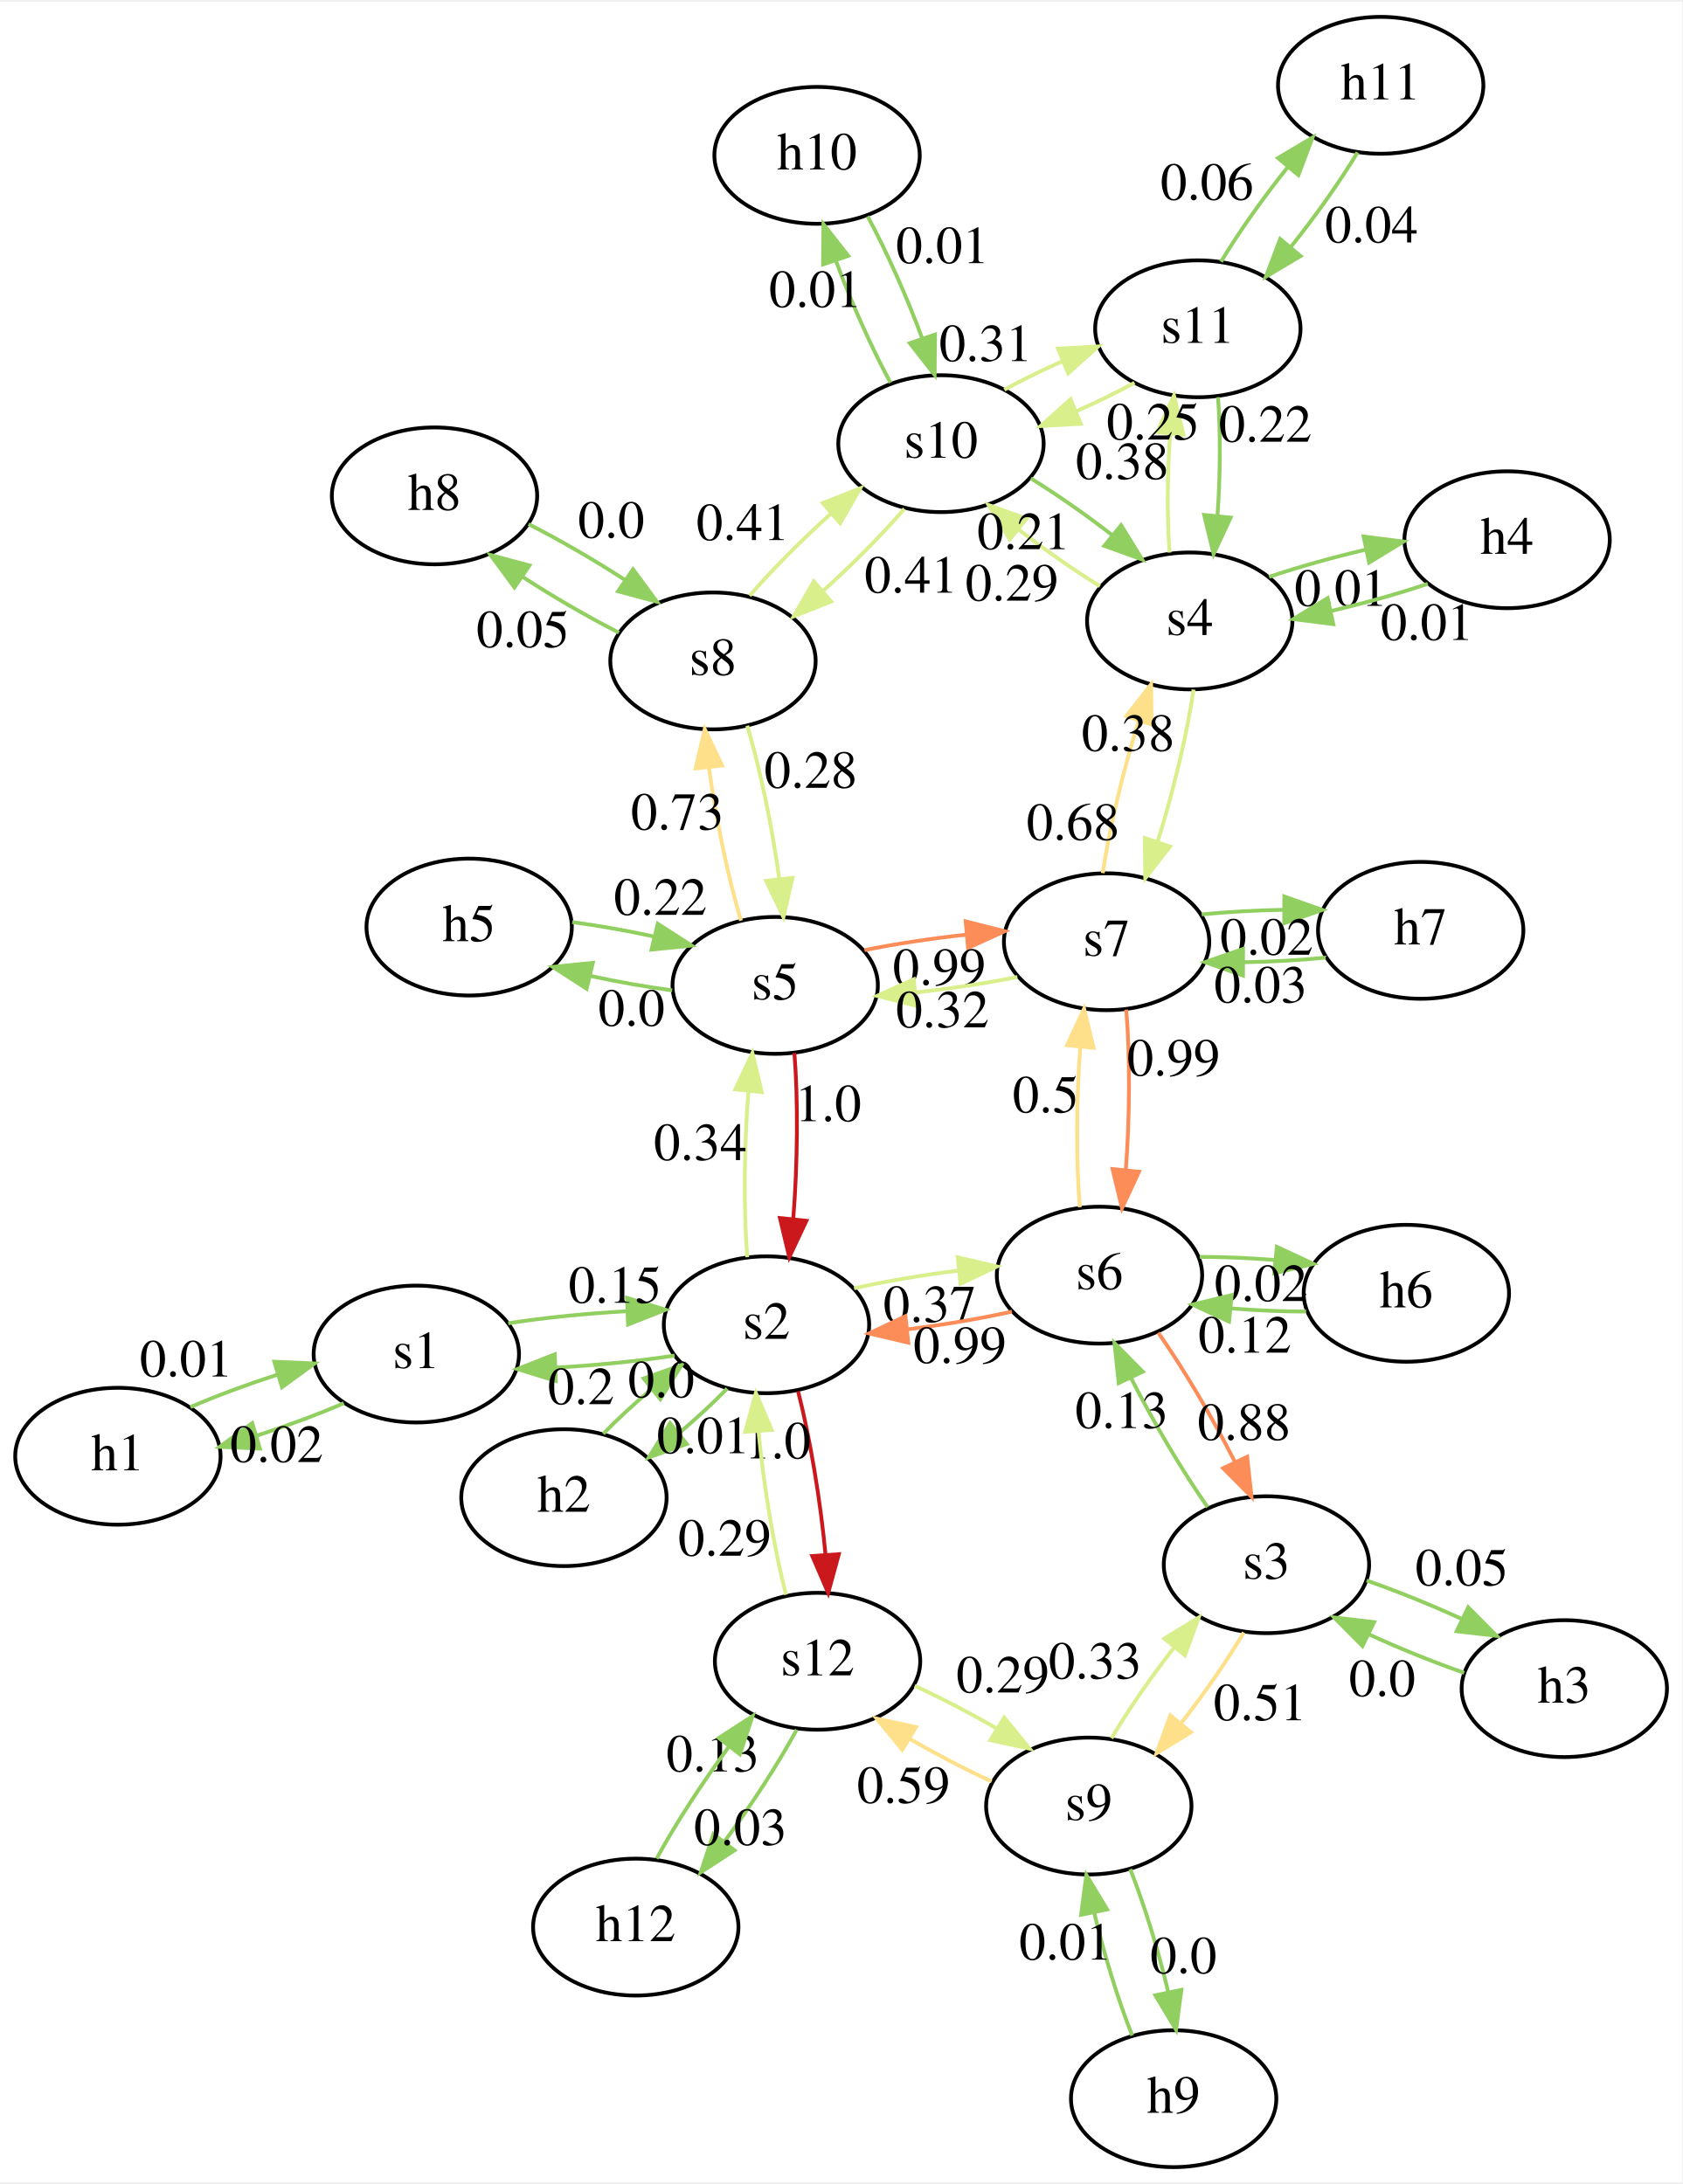
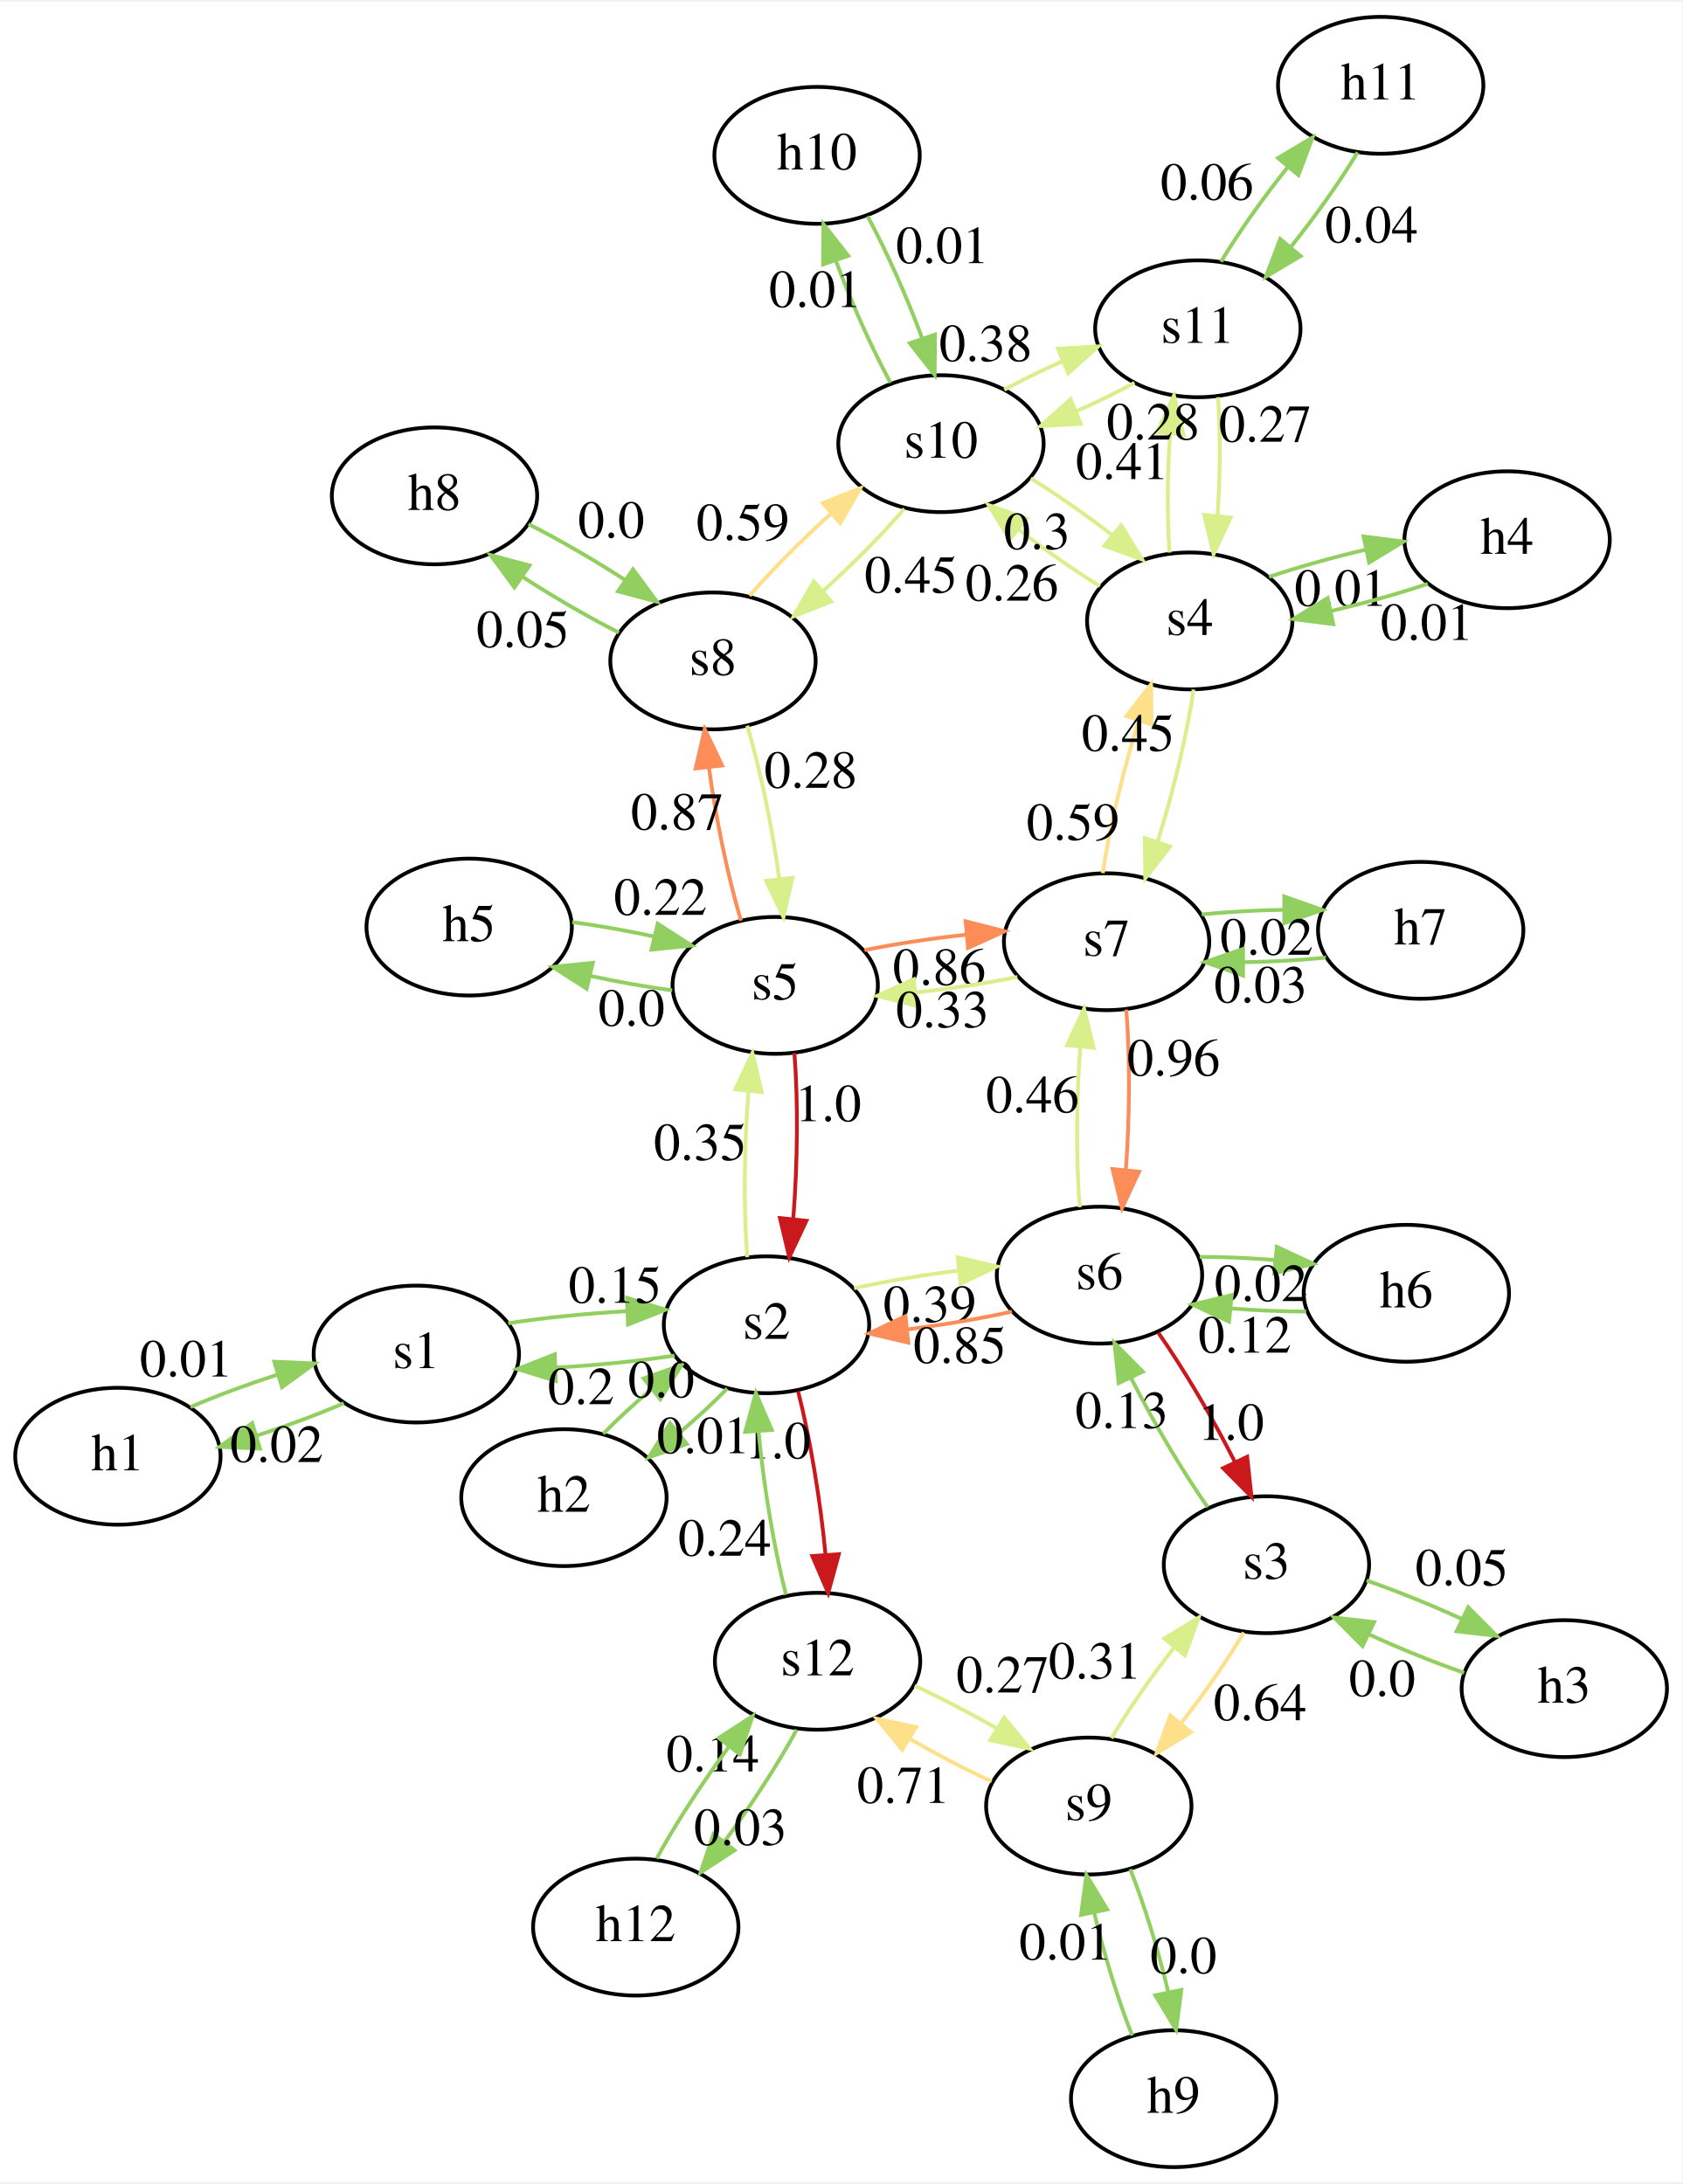
<svg xmlns="http://www.w3.org/2000/svg" width="442pt" height="574pt" viewBox="0.00 0.00 442.32 573.54">
  <g id="graph0" class="graph" transform="scale(1 1) rotate(0) translate(4 569.54)">
    <polygon fill="white" stroke="none" points="-4,4 -4,-569.54 438.32,-569.54 438.32,4 -4,4" />
    <g id="1" class="node">
      <ellipse fill="none" stroke="black" cx="105.47" cy="-213.85" rx="27" ry="18" />
      <text text-anchor="middle" x="105.47" y="-210.15" font-family="Times,serif" font-size="14.00">s1</text>
    </g>
    <g id="2" class="node">
      <ellipse fill="none" stroke="black" cx="197.54" cy="-221.55" rx="27" ry="18" />
      <text text-anchor="middle" x="197.54" y="-217.85" font-family="Times,serif" font-size="14.00">s2</text>
    </g>
    <g id="edge1" class="edge">
      <path fill="none" stroke="#91cf60" d="M129.64,-221.95C139.17,-223.42 150.33,-224.54 160.82,-225.11" />
      <polygon fill="#91cf60" stroke="#91cf60" points="160.873,-228.615 171,-225.5 161.141,-221.62 160.873,-228.615" />
      <text text-anchor="middle" x="157.73" y="-227.33" font-family="Times,serif" font-size="14.00">0.15</text>
    </g>
    <g id="node3" class="node">
      <ellipse fill="none" stroke="black" cx="27" cy="-186.97" rx="27" ry="18" />
      <text text-anchor="middle" x="27" y="-183.27" font-family="Times,serif" font-size="14.00">h1</text>
    </g>
    <g id="edge2" class="edge">
      <path fill="none" stroke="#91cf60" d="M86.406,-200.92C79.508,-197.94 71.473,-194.96 63.581,-192.41" />
      <polygon fill="#91cf60" stroke="#91cf60" points="64.343,-188.984 53.758,-189.45 62.323,-195.686 64.343,-188.984" />
      <text text-anchor="middle" x="68.744" y="-185.46" font-family="Times,serif" font-size="14.00">0.02</text>
    </g>
    <g id="edge3" class="edge">
      <path fill="none" stroke="#91cf60" d="M173.38,-213.45C163.84,-211.98 152.68,-210.87 142.19,-210.29" />
      <polygon fill="#91cf60" stroke="#91cf60" points="142.147,-206.786 132.02,-209.9 141.879,-213.781 142.147,-206.786" />
      <text text-anchor="middle" x="148.78" y="-200.67" font-family="Times,serif" font-size="14.00">0.2</text>
    </g>
    <g id="5" class="node">
      <ellipse fill="none" stroke="black" cx="199.83" cy="-310.81" rx="27" ry="18" />
      <text text-anchor="middle" x="199.83" y="-307.11" font-family="Times,serif" font-size="14.00">s5</text>
    </g>
    <g id="edge4" class="edge">
      <path fill="none" stroke="#d9ef8b" d="M192.49,-239.33C191.5,-251.75 191.65,-268.59 192.79,-282.8" />
      <polygon fill="#d9ef8b" stroke="#d9ef8b" points="189.339,-283.459 193.84,-293.05 196.303,-282.745 189.339,-283.459" />
-       <text text-anchor="middle" x="180.14" y="-264.87" font-family="Times,serif" font-size="14.00">0.34</text>
+       <text text-anchor="middle" x="180.14" y="-264.87" font-family="Times,serif" font-size="14.00">0.35</text>
    </g>
    <g id="6" class="node">
      <ellipse fill="none" stroke="black" cx="285.1" cy="-234.6" rx="27" ry="18" />
      <text text-anchor="middle" x="285.1" y="-230.9" font-family="Times,serif" font-size="14.00">s6</text>
    </g>
    <g id="edge5" class="edge">
      <path fill="none" stroke="#d9ef8b" d="M220.57,-231.14C228.94,-233 238.63,-234.64 247.92,-235.79" />
      <polygon fill="#d9ef8b" stroke="#d9ef8b" points="247.815,-239.299 258.13,-236.88 248.558,-232.338 247.815,-239.299" />
-       <text text-anchor="middle" x="240.49" y="-222.27" font-family="Times,serif" font-size="14.00">0.37</text>
+       <text text-anchor="middle" x="240.49" y="-222.27" font-family="Times,serif" font-size="14.00">0.39</text>
    </g>
    <g id="12" class="node">
      <ellipse fill="none" stroke="black" cx="210.97" cy="-133.05" rx="27" ry="18" />
      <text text-anchor="middle" x="210.97" y="-129.35" font-family="Times,serif" font-size="14.00">s12</text>
    </g>
    <g id="edge6" class="edge">
      <path fill="none" stroke="#cb181d" d="M205.85,-204.05C208.99,-191.82 211.74,-175.22 213.06,-161.14" />
      <polygon fill="#cb181d" stroke="#cb181d" points="216.564,-161.21 213.77,-150.99 209.581,-160.721 216.564,-161.21" />
      <text text-anchor="middle" x="200.46" y="-186.4" font-family="Times,serif" font-size="14.00">1.0</text>
    </g>
    <g id="node7" class="node">
      <ellipse fill="none" stroke="black" cx="144.28" cy="-176.08" rx="27" ry="18" />
      <text text-anchor="middle" x="144.28" y="-172.38" font-family="Times,serif" font-size="14.00">h2</text>
    </g>
    <g id="edge7" class="edge">
      <path fill="none" stroke="#91cf60" d="M187.2,-204.76C183.51,-200.97 179.18,-196.97 174.7,-193.18" />
      <polygon fill="#91cf60" stroke="#91cf60" points="176.579,-190.2 166.59,-186.67 172.197,-195.659 176.579,-190.2" />
      <text text-anchor="middle" x="180.95" y="-187.77" font-family="Times,serif" font-size="14.00">0.01</text>
    </g>
    <g id="edge8" class="edge">
      <path fill="none" stroke="#91cf60" d="M46.066,-199.9C52.965,-202.88 60.999,-205.86 68.891,-208.41" />
      <polygon fill="#91cf60" stroke="#91cf60" points="68.129,-211.836 78.714,-211.37 70.149,-205.134 68.129,-211.836" />
      <text text-anchor="middle" x="44.979" y="-207.95" font-family="Times,serif" font-size="14.00">0.01</text>
    </g>
    <g id="edge9" class="edge">
      <path fill="none" stroke="#cb181d" d="M204.88,-293.03C205.88,-280.61 205.72,-263.77 204.59,-249.56" />
      <polygon fill="#cb181d" stroke="#cb181d" points="208.04,-248.897 203.53,-239.31 201.077,-249.617 208.04,-248.897" />
      <text text-anchor="middle" x="213.74" y="-275.09" font-family="Times,serif" font-size="14.00">1.0</text>
    </g>
    <g id="7" class="node">
      <ellipse fill="none" stroke="black" cx="286.97" cy="-322.29" rx="27" ry="18" />
      <text text-anchor="middle" x="286.97" y="-318.59" font-family="Times,serif" font-size="14.00">s7</text>
    </g>
    <g id="edge10" class="edge">
      <path fill="none" stroke="#fc8d59" d="M223.31,-320.08C231.57,-321.75 241.07,-323.18 250.17,-324.16" />
      <polygon fill="#fc8d59" stroke="#fc8d59" points="249.92,-327.651 260.19,-325.05 250.539,-320.679 249.92,-327.651" />
-       <text text-anchor="middle" x="242.99" y="-310.92" font-family="Times,serif" font-size="14.00">0.99</text>
+       <text text-anchor="middle" x="242.99" y="-310.92" font-family="Times,serif" font-size="14.00">0.86</text>
    </g>
    <g id="8" class="node">
      <ellipse fill="none" stroke="black" cx="183.47" cy="-396.15" rx="27" ry="18" />
      <text text-anchor="middle" x="183.47" y="-392.45" font-family="Times,serif" font-size="14.00">s8</text>
    </g>
    <g id="edge11" class="edge">
-       <path fill="none" stroke="#fee08b" d="M190.83,-327.84C187.4,-339.36 184.2,-354.81 182.41,-368.11" />
-       <polygon fill="#fee08b" stroke="#fee08b" points="178.915,-367.877 181.3,-378.2 185.873,-368.643 178.915,-367.877" />
-       <text text-anchor="middle" x="174.12" y="-351.78" font-family="Times,serif" font-size="14.00">0.73</text>
+       <path fill="none" stroke="#fc8d59" d="M190.83,-327.84C187.4,-339.36 184.2,-354.81 182.41,-368.11" />
+       <polygon fill="#fc8d59" stroke="#fc8d59" points="178.915,-367.877 181.3,-378.2 185.873,-368.643 178.915,-367.877" />
+       <text text-anchor="middle" x="174.12" y="-351.78" font-family="Times,serif" font-size="14.00">0.87</text>
    </g>
    <g id="node10" class="node">
      <ellipse fill="none" stroke="black" cx="119.36" cy="-326.15" rx="27" ry="18" />
      <text text-anchor="middle" x="119.36" y="-322.45" font-family="Times,serif" font-size="14.00">h5</text>
    </g>
    <g id="edge12" class="edge">
      <path fill="none" stroke="#91cf60" d="M172.74,-309.5C165.87,-310.42 158.44,-311.73 151.35,-313.27" />
      <polygon fill="#91cf60" stroke="#91cf60" points="150.248,-309.935 141.34,-315.67 151.88,-316.742 150.248,-309.935" />
      <text text-anchor="middle" x="162.05" y="-300.19" font-family="Times,serif" font-size="14.00">0.0</text>
    </g>
    <g id="edge13" class="edge">
      <path fill="none" stroke="#fc8d59" d="M262.07,-225.01C253.7,-223.15 244.01,-221.52 234.73,-220.36" />
      <polygon fill="#fc8d59" stroke="#fc8d59" points="234.825,-216.85 224.51,-219.27 234.082,-223.811 234.825,-216.85" />
-       <text text-anchor="middle" x="248.4" y="-211.49" font-family="Times,serif" font-size="14.00">0.99</text>
+       <text text-anchor="middle" x="248.4" y="-211.49" font-family="Times,serif" font-size="14.00">0.85</text>
    </g>
    <g id="edge14" class="edge">
-       <path fill="none" stroke="#fee08b" d="M279.93,-252.47C278.91,-264.62 279,-280.93 280.06,-294.74" />
-       <polygon fill="#fee08b" stroke="#fee08b" points="276.577,-295.086 281.05,-304.69 283.543,-294.393 276.577,-295.086" />
-       <text text-anchor="middle" x="270.99" y="-277.4" font-family="Times,serif" font-size="14.00">0.5</text>
+       <path fill="none" stroke="#d9ef8b" d="M279.93,-252.47C278.91,-264.62 279,-280.93 280.06,-294.74" />
+       <polygon fill="#d9ef8b" stroke="#d9ef8b" points="276.577,-295.086 281.05,-304.69 283.543,-294.393 276.577,-295.086" />
+       <text text-anchor="middle" x="267.49" y="-277.4" font-family="Times,serif" font-size="14.00">0.46</text>
    </g>
    <g id="3" class="node">
      <ellipse fill="none" stroke="black" cx="329" cy="-158.44" rx="27" ry="18" />
      <text text-anchor="middle" x="329" y="-154.74" font-family="Times,serif" font-size="14.00">s3</text>
    </g>
    <g id="edge15" class="edge">
-       <path fill="none" stroke="#fc8d59" d="M300.56,-219.47C307.36,-209.74 314.95,-196.88 320.72,-185.45" />
-       <polygon fill="#fc8d59" stroke="#fc8d59" points="323.937,-186.834 325.07,-176.3 317.615,-183.829 323.937,-186.834" />
-       <text text-anchor="middle" x="323.14" y="-191.26" font-family="Times,serif" font-size="14.00">0.88</text>
+       <path fill="none" stroke="#cb181d" d="M300.56,-219.47C307.36,-209.74 314.95,-196.88 320.72,-185.45" />
+       <polygon fill="#cb181d" stroke="#cb181d" points="323.937,-186.834 325.07,-176.3 317.615,-183.829 323.937,-186.834" />
+       <text text-anchor="middle" x="319.64" y="-191.26" font-family="Times,serif" font-size="14.00">1.0</text>
    </g>
    <g id="node12" class="node">
      <ellipse fill="none" stroke="black" cx="365.79" cy="-229.83" rx="27" ry="18" />
      <text text-anchor="middle" x="365.79" y="-226.13" font-family="Times,serif" font-size="14.00">h6</text>
    </g>
    <g id="edge16" class="edge">
      <path fill="none" stroke="#91cf60" d="M311.45,-239.41C317.76,-239.4 324.59,-239.11 331.21,-238.58" />
      <polygon fill="#91cf60" stroke="#91cf60" points="331.737,-242.045 341.34,-237.57 331.042,-235.079 331.737,-242.045" />
      <text text-anchor="middle" x="327.58" y="-227.79" font-family="Times,serif" font-size="14.00">0.02</text>
    </g>
    <g id="edge17" class="edge">
-       <path fill="none" stroke="#d9ef8b" d="M202.66,-150.55C199.52,-162.79 196.77,-179.39 195.45,-193.47" />
-       <polygon fill="#d9ef8b" stroke="#d9ef8b" points="191.946,-193.4 194.74,-203.62 198.929,-193.889 191.946,-193.4" />
-       <text text-anchor="middle" x="186.55" y="-160.81" font-family="Times,serif" font-size="14.00">0.29</text>
+       <path fill="none" stroke="#91cf60" d="M202.66,-150.55C199.52,-162.79 196.77,-179.39 195.45,-193.47" />
+       <polygon fill="#91cf60" stroke="#91cf60" points="191.946,-193.4 194.74,-203.62 198.929,-193.889 191.946,-193.4" />
+       <text text-anchor="middle" x="186.55" y="-160.81" font-family="Times,serif" font-size="14.00">0.24</text>
    </g>
    <g id="9" class="node">
      <ellipse fill="none" stroke="black" cx="282.29" cy="-94.971" rx="27" ry="18" />
      <text text-anchor="middle" x="282.29" y="-91.271" font-family="Times,serif" font-size="14.00">s9</text>
    </g>
    <g id="edge18" class="edge">
      <path fill="none" stroke="#d9ef8b" d="M236.51,-126.59C243.46,-123.39 250.96,-119.49 257.85,-115.5" />
      <polygon fill="#d9ef8b" stroke="#d9ef8b" points="260.037,-118.265 266.74,-110.06 256.383,-112.294 260.037,-118.265" />
-       <text text-anchor="middle" x="259.68" y="-124.84" font-family="Times,serif" font-size="14.00">0.29</text>
+       <text text-anchor="middle" x="259.68" y="-124.84" font-family="Times,serif" font-size="14.00">0.27</text>
    </g>
    <g id="node14" class="node">
      <ellipse fill="none" stroke="black" cx="163.17" cy="-63.131" rx="27" ry="18" />
      <text text-anchor="middle" x="163.17" y="-59.431" font-family="Times,serif" font-size="14.00">h12</text>
    </g>
    <g id="edge19" class="edge">
      <path fill="none" stroke="#91cf60" d="M205.48,-115.04C200.59,-106.01 193.45,-95.038 186.38,-85.486" />
      <polygon fill="#91cf60" stroke="#91cf60" points="189.131,-83.322 180.25,-77.544 183.589,-87.599 189.131,-83.322" />
-       <text text-anchor="middle" x="183.43" y="-104.07" font-family="Times,serif" font-size="14.00">0.13</text>
+       <text text-anchor="middle" x="183.43" y="-104.07" font-family="Times,serif" font-size="14.00">0.14</text>
    </g>
    <g id="edge20" class="edge">
      <path fill="none" stroke="#91cf60" d="M154.62,-192.88C158.31,-196.66 162.65,-200.67 167.13,-204.46" />
      <polygon fill="#91cf60" stroke="#91cf60" points="165.243,-207.434 175.23,-210.97 169.628,-201.977 165.243,-207.434" />
      <text text-anchor="middle" x="169.87" y="-202.47" font-family="Times,serif" font-size="14.00">0.0</text>
    </g>
    <g id="edge21" class="edge">
      <path fill="none" stroke="#d9ef8b" d="M263.5,-313.02C255.23,-311.35 245.73,-309.92 236.63,-308.94" />
      <polygon fill="#d9ef8b" stroke="#d9ef8b" points="236.891,-305.449 226.62,-308.05 236.271,-312.422 236.891,-305.449" />
-       <text text-anchor="middle" x="243.82" y="-299.78" font-family="Times,serif" font-size="14.00">0.32</text>
+       <text text-anchor="middle" x="243.82" y="-299.78" font-family="Times,serif" font-size="14.00">0.33</text>
    </g>
    <g id="edge22" class="edge">
      <path fill="none" stroke="#fc8d59" d="M292.14,-304.43C293.16,-292.28 293.07,-275.96 292.02,-262.16" />
      <polygon fill="#fc8d59" stroke="#fc8d59" points="295.502,-261.8 291.02,-252.2 288.537,-262.5 295.502,-261.8" />
-       <text text-anchor="middle" x="304.58" y="-287.09" font-family="Times,serif" font-size="14.00">0.99</text>
+       <text text-anchor="middle" x="304.58" y="-287.09" font-family="Times,serif" font-size="14.00">0.96</text>
    </g>
    <g id="4" class="node">
      <ellipse fill="none" stroke="black" cx="308.83" cy="-406.67" rx="27" ry="18" />
      <text text-anchor="middle" x="308.83" y="-402.97" font-family="Times,serif" font-size="14.00">s4</text>
    </g>
    <g id="edge23" class="edge">
      <path fill="none" stroke="#fee08b" d="M285.96,-340.34C287.66,-351.96 291.31,-367.23 295.36,-380.2" />
      <polygon fill="#fee08b" stroke="#fee08b" points="292.154,-381.646 298.67,-390 298.786,-379.406 292.154,-381.646" />
-       <text text-anchor="middle" x="278.16" y="-349.07" font-family="Times,serif" font-size="14.00">0.68</text>
+       <text text-anchor="middle" x="278.16" y="-349.07" font-family="Times,serif" font-size="14.00">0.59</text>
    </g>
    <g id="node16" class="node">
      <ellipse fill="none" stroke="black" cx="369.56" cy="-325.29" rx="27" ry="18" />
      <text text-anchor="middle" x="369.56" y="-321.59" font-family="Times,serif" font-size="14.00">h7</text>
    </g>
    <g id="edge24" class="edge">
      <path fill="none" stroke="#91cf60" d="M311.97,-329.48C318.79,-330.15 326.32,-330.57 333.62,-330.69" />
      <polygon fill="#91cf60" stroke="#91cf60" points="333.701,-334.19 343.69,-330.66 333.68,-327.19 333.701,-334.19" />
      <text text-anchor="middle" x="329.05" y="-318.88" font-family="Times,serif" font-size="14.00">0.02</text>
    </g>
    <g id="edge25" class="edge">
      <path fill="none" stroke="#d9ef8b" d="M192.48,-379.11C195.91,-367.6 199.11,-352.15 200.89,-338.85" />
      <polygon fill="#d9ef8b" stroke="#d9ef8b" points="204.385,-339.083 202,-328.76 197.427,-338.317 204.385,-339.083" />
      <text text-anchor="middle" x="209.19" y="-362.78" font-family="Times,serif" font-size="14.00">0.28</text>
    </g>
    <g id="10" class="node">
      <ellipse fill="none" stroke="black" cx="243.42" cy="-453.29" rx="27" ry="18" />
      <text text-anchor="middle" x="243.42" y="-449.59" font-family="Times,serif" font-size="14.00">s10</text>
    </g>
    <g id="edge26" class="edge">
-       <path fill="none" stroke="#d9ef8b" d="M193.1,-413.29C199.02,-420.15 206.85,-428.01 214.58,-434.97" />
-       <polygon fill="#d9ef8b" stroke="#d9ef8b" points="212.347,-437.666 222.2,-441.56 216.926,-432.371 212.347,-437.666" />
-       <text text-anchor="middle" x="191.34" y="-427.93" font-family="Times,serif" font-size="14.00">0.41</text>
+       <path fill="none" stroke="#fee08b" d="M193.1,-413.29C199.02,-420.15 206.85,-428.01 214.58,-434.97" />
+       <polygon fill="#fee08b" stroke="#fee08b" points="212.347,-437.666 222.2,-441.56 216.926,-432.371 212.347,-437.666" />
+       <text text-anchor="middle" x="191.34" y="-427.93" font-family="Times,serif" font-size="14.00">0.59</text>
    </g>
    <g id="node18" class="node">
      <ellipse fill="none" stroke="black" cx="110.25" cy="-439.56" rx="27" ry="18" />
      <text text-anchor="middle" x="110.25" y="-435.86" font-family="Times,serif" font-size="14.00">h8</text>
    </g>
    <g id="edge27" class="edge">
      <path fill="none" stroke="#91cf60" d="M158.73,-403.59C150.49,-407.78 141.37,-413.08 133.27,-418.35" />
      <polygon fill="#91cf60" stroke="#91cf60" points="131.272,-415.476 124.98,-424 135.214,-421.26 131.272,-415.476" />
      <text text-anchor="middle" x="133.5" y="-399.77" font-family="Times,serif" font-size="14.00">0.05</text>
    </g>
    <g id="edge28" class="edge">
      <path fill="none" stroke="#91cf60" d="M146.46,-327.45C153.32,-326.54 160.76,-325.23 167.84,-323.69" />
      <polygon fill="#91cf60" stroke="#91cf60" points="168.942,-327.025 177.85,-321.29 167.31,-320.218 168.942,-327.025" />
      <text text-anchor="middle" x="169.65" y="-329.37" font-family="Times,serif" font-size="14.00">0.22</text>
    </g>
    <g id="edge29" class="edge">
      <path fill="none" stroke="#91cf60" d="M313.54,-173.58C306.74,-183.3 299.15,-196.17 293.38,-207.59" />
      <polygon fill="#91cf60" stroke="#91cf60" points="290.158,-206.215 289.03,-216.75 296.481,-209.218 290.158,-206.215" />
      <text text-anchor="middle" x="290.96" y="-194.38" font-family="Times,serif" font-size="14.00">0.13</text>
    </g>
    <g id="edge30" class="edge">
      <path fill="none" stroke="#fee08b" d="M323.04,-140.63C318.69,-133.23 312.71,-124.62 306.64,-116.85" />
      <polygon fill="#fee08b" stroke="#fee08b" points="309.142,-114.381 300.1,-108.86 303.726,-118.815 309.142,-114.381" />
-       <text text-anchor="middle" x="327.34" y="-117.54" font-family="Times,serif" font-size="14.00">0.51</text>
+       <text text-anchor="middle" x="327.34" y="-117.54" font-family="Times,serif" font-size="14.00">0.64</text>
    </g>
    <g id="node19" class="node">
      <ellipse fill="none" stroke="black" cx="407.32" cy="-125.85" rx="27" ry="18" />
      <text text-anchor="middle" x="407.32" y="-122.15" font-family="Times,serif" font-size="14.00">h3</text>
    </g>
    <g id="edge31" class="edge">
      <path fill="none" stroke="#91cf60" d="M355.34,-154.28C363.42,-151.47 372.33,-147.87 380.45,-144.13" />
      <polygon fill="#91cf60" stroke="#91cf60" points="382.057,-147.241 389.53,-139.73 379.005,-140.941 382.057,-147.241" />
      <text text-anchor="middle" x="380.39" y="-153.01" font-family="Times,serif" font-size="14.00">0.05</text>
    </g>
    <g id="edge32" class="edge">
      <path fill="none" stroke="#91cf60" d="M339.44,-225.02C333.13,-225.03 326.3,-225.32 319.68,-225.85" />
      <polygon fill="#91cf60" stroke="#91cf60" points="319.163,-222.384 309.56,-226.86 319.858,-229.35 319.163,-222.384" />
      <text text-anchor="middle" x="323.31" y="-214.23" font-family="Times,serif" font-size="14.00">0.12</text>
    </g>
    <g id="edge33" class="edge">
      <path fill="none" stroke="#fee08b" d="M256.74,-101.44C249.8,-104.63 242.3,-108.54 235.41,-112.53" />
      <polygon fill="#fee08b" stroke="#fee08b" points="233.224,-109.764 226.51,-117.96 236.87,-115.739 233.224,-109.764" />
-       <text text-anchor="middle" x="233.58" y="-95.784" font-family="Times,serif" font-size="14.00">0.59</text>
+       <text text-anchor="middle" x="233.58" y="-95.784" font-family="Times,serif" font-size="14.00">0.71</text>
    </g>
    <g id="edge34" class="edge">
      <path fill="none" stroke="#d9ef8b" d="M288.25,-112.79C292.61,-120.18 298.58,-128.8 304.65,-136.56" />
      <polygon fill="#d9ef8b" stroke="#d9ef8b" points="302.148,-139.029 311.19,-144.55 307.564,-134.595 302.148,-139.029" />
-       <text text-anchor="middle" x="283.95" y="-128.48" font-family="Times,serif" font-size="14.00">0.33</text>
+       <text text-anchor="middle" x="283.95" y="-128.48" font-family="Times,serif" font-size="14.00">0.31</text>
    </g>
    <g id="node20" class="node">
      <ellipse fill="none" stroke="black" cx="304.6" cy="-18" rx="27" ry="18" />
      <text text-anchor="middle" x="304.6" y="-14.3" font-family="Times,serif" font-size="14.00">h9</text>
    </g>
    <g id="edge35" class="edge">
      <path fill="none" stroke="#91cf60" d="M293.19,-78.356C296.92,-68.921 300.62,-56.874 303.18,-46.023" />
      <polygon fill="#91cf60" stroke="#91cf60" points="306.632,-46.614 305.24,-36.111 299.778,-45.19 306.632,-46.614" />
      <text text-anchor="middle" x="307.18" y="-50.989" font-family="Times,serif" font-size="14.00">0.0</text>
    </g>
    <g id="edge36" class="edge">
      <path fill="none" stroke="#91cf60" d="M168.65,-81.14C173.54,-90.17 180.68,-101.15 187.75,-110.7" />
      <polygon fill="#91cf60" stroke="#91cf60" points="185.004,-112.87 193.89,-118.64 190.541,-108.588 185.004,-112.87" />
      <text text-anchor="middle" x="190.7" y="-84.719" font-family="Times,serif" font-size="14.00">0.03</text>
    </g>
    <g id="edge39" class="edge">
      <path fill="none" stroke="#d9ef8b" d="M309.84,-388.62C308.15,-377.01 304.5,-361.73 300.44,-348.76" />
      <polygon fill="#d9ef8b" stroke="#d9ef8b" points="303.651,-347.328 297.14,-338.97 297.018,-349.564 303.651,-347.328" />
-       <text text-anchor="middle" x="292.64" y="-372.49" font-family="Times,serif" font-size="14.00">0.38</text>
+       <text text-anchor="middle" x="292.64" y="-372.49" font-family="Times,serif" font-size="14.00">0.45</text>
    </g>
    <g id="edge40" class="edge">
      <path fill="none" stroke="#d9ef8b" d="M285.21,-415.8C278.25,-420.12 270.71,-425.39 263.96,-430.62" />
      <polygon fill="#d9ef8b" stroke="#d9ef8b" points="261.48,-428.125 255.93,-437.15 265.897,-433.556 261.48,-428.125" />
-       <text text-anchor="middle" x="262.08" y="-412.01" font-family="Times,serif" font-size="14.00">0.29</text>
+       <text text-anchor="middle" x="262.08" y="-412.01" font-family="Times,serif" font-size="14.00">0.26</text>
    </g>
    <g id="11" class="node">
      <ellipse fill="none" stroke="black" cx="310.96" cy="-483.5" rx="27" ry="18" />
      <text text-anchor="middle" x="310.96" y="-479.8" font-family="Times,serif" font-size="14.00">s11</text>
    </g>
    <g id="edge41" class="edge">
      <path fill="none" stroke="#d9ef8b" d="M303.53,-424.65C302.84,-433.89 302.92,-445.35 303.67,-455.7" />
      <polygon fill="#d9ef8b" stroke="#d9ef8b" points="300.215,-456.332 304.68,-465.94 307.181,-455.645 300.215,-456.332" />
-       <text text-anchor="middle" x="291.1" y="-443.98" font-family="Times,serif" font-size="14.00">0.38</text>
+       <text text-anchor="middle" x="291.1" y="-443.98" font-family="Times,serif" font-size="14.00">0.41</text>
    </g>
    <g id="node22" class="node">
      <ellipse fill="none" stroke="black" cx="392.28" cy="-428.02" rx="27" ry="18" />
      <text text-anchor="middle" x="392.28" y="-424.32" font-family="Times,serif" font-size="14.00">h4</text>
    </g>
    <g id="edge42" class="edge">
      <path fill="none" stroke="#91cf60" d="M329.69,-418.26C337.39,-420.85 346.35,-423.36 355.05,-425.4" />
      <polygon fill="#91cf60" stroke="#91cf60" points="354.539,-428.87 365.05,-427.54 356.004,-422.025 354.539,-428.87" />
      <text text-anchor="middle" x="348.62" y="-410.63" font-family="Times,serif" font-size="14.00">0.01</text>
    </g>
    <g id="edge51" class="edge">
      <path fill="none" stroke="#91cf60" d="M344.56,-318.11C337.74,-317.43 330.21,-317.02 322.92,-316.9" />
      <polygon fill="#91cf60" stroke="#91cf60" points="322.83,-313.4 312.84,-316.93 322.85,-320.4 322.83,-313.4" />
      <text text-anchor="middle" x="327.49" y="-306.3" font-family="Times,serif" font-size="14.00">0.03</text>
    </g>
    <g id="edge43" class="edge">
      <path fill="none" stroke="#d9ef8b" d="M233.79,-436.15C227.87,-429.29 220.05,-421.43 212.32,-414.47" />
      <polygon fill="#d9ef8b" stroke="#d9ef8b" points="214.553,-411.774 204.7,-407.88 209.974,-417.069 214.553,-411.774" />
-       <text text-anchor="middle" x="235.56" y="-414.11" font-family="Times,serif" font-size="14.00">0.41</text>
+       <text text-anchor="middle" x="235.56" y="-414.11" font-family="Times,serif" font-size="14.00">0.45</text>
    </g>
    <g id="edge44" class="edge">
-       <path fill="none" stroke="#91cf60" d="M267.05,-444.16C274.01,-439.84 281.55,-434.58 288.3,-429.35" />
-       <polygon fill="#91cf60" stroke="#91cf60" points="290.78,-431.845 296.33,-422.82 286.363,-426.414 290.78,-431.845" />
-       <text text-anchor="middle" x="265.17" y="-425.55" font-family="Times,serif" font-size="14.00">0.21</text>
+       <path fill="none" stroke="#d9ef8b" d="M267.05,-444.16C274.01,-439.84 281.55,-434.58 288.3,-429.35" />
+       <polygon fill="#d9ef8b" stroke="#d9ef8b" points="290.78,-431.845 296.33,-422.82 286.363,-426.414 290.78,-431.845" />
+       <text text-anchor="middle" x="268.67" y="-425.55" font-family="Times,serif" font-size="14.00">0.3</text>
    </g>
    <g id="edge45" class="edge">
      <path fill="none" stroke="#d9ef8b" d="M260.08,-467.48C264.74,-470.03 269.98,-472.59 275.28,-474.93" />
      <polygon fill="#d9ef8b" stroke="#d9ef8b" points="274.192,-478.268 284.77,-478.87 276.876,-471.803 274.192,-478.268" />
-       <text text-anchor="middle" x="255.18" y="-475.01" font-family="Times,serif" font-size="14.00">0.31</text>
+       <text text-anchor="middle" x="255.18" y="-475.01" font-family="Times,serif" font-size="14.00">0.38</text>
    </g>
    <g id="node23" class="node">
      <ellipse fill="none" stroke="black" cx="210.84" cy="-529.12" rx="27" ry="18" />
      <text text-anchor="middle" x="210.84" y="-525.42" font-family="Times,serif" font-size="14.00">h10</text>
    </g>
    <g id="edge46" class="edge">
      <path fill="none" stroke="#91cf60" d="M230.14,-469.33C225.08,-478.68 219.72,-490.71 215.74,-501.54" />
      <polygon fill="#91cf60" stroke="#91cf60" points="212.419,-500.436 212.51,-511.03 219.045,-502.691 212.419,-500.436" />
      <text text-anchor="middle" x="210.44" y="-489.23" font-family="Times,serif" font-size="14.00">0.01</text>
    </g>
    <g id="edge54" class="edge">
      <path fill="none" stroke="#91cf60" d="M134.99,-432.12C143.23,-427.93 152.35,-422.64 160.45,-417.37" />
      <polygon fill="#91cf60" stroke="#91cf60" points="162.448,-420.244 168.74,-411.72 158.506,-414.46 162.448,-420.244" />
      <text text-anchor="middle" x="156.72" y="-428.54" font-family="Times,serif" font-size="14.00">0.0</text>
    </g>
    <g id="edge37" class="edge">
      <path fill="none" stroke="#91cf60" d="M380.99,-130.01C372.9,-132.82 363.99,-136.42 355.87,-140.16" />
      <polygon fill="#91cf60" stroke="#91cf60" points="354.263,-137.049 346.79,-144.56 357.315,-143.349 354.263,-137.049" />
      <text text-anchor="middle" x="359.43" y="-123.88" font-family="Times,serif" font-size="14.00">0.0</text>
    </g>
    <g id="edge38" class="edge">
      <path fill="none" stroke="#91cf60" d="M293.7,-34.616C289.96,-44.05 286.27,-56.097 283.71,-66.948" />
      <polygon fill="#91cf60" stroke="#91cf60" points="280.258,-66.357 281.65,-76.86 287.112,-67.781 280.258,-66.357" />
      <text text-anchor="middle" x="276.21" y="-54.582" font-family="Times,serif" font-size="14.00">0.01</text>
    </g>
    <g id="edge47" class="edge">
-       <path fill="none" stroke="#91cf60" d="M316.27,-465.52C316.95,-456.28 316.88,-444.82 316.13,-434.47" />
-       <polygon fill="#91cf60" stroke="#91cf60" points="319.585,-433.843 315.11,-424.24 312.62,-434.538 319.585,-433.843" />
-       <text text-anchor="middle" x="328.7" y="-453.8" font-family="Times,serif" font-size="14.00">0.22</text>
+       <path fill="none" stroke="#d9ef8b" d="M316.27,-465.52C316.95,-456.28 316.88,-444.82 316.13,-434.47" />
+       <polygon fill="#d9ef8b" stroke="#d9ef8b" points="319.585,-433.843 315.11,-424.24 312.62,-434.538 319.585,-433.843" />
+       <text text-anchor="middle" x="328.7" y="-453.8" font-family="Times,serif" font-size="14.00">0.27</text>
    </g>
    <g id="edge48" class="edge">
      <path fill="none" stroke="#d9ef8b" d="M294.3,-469.31C289.65,-466.76 284.41,-464.21 279.11,-461.86" />
      <polygon fill="#d9ef8b" stroke="#d9ef8b" points="280.188,-458.518 269.61,-457.92 277.506,-464.984 280.188,-458.518" />
-       <text text-anchor="middle" x="299.21" y="-454.38" font-family="Times,serif" font-size="14.00">0.25</text>
+       <text text-anchor="middle" x="299.21" y="-454.38" font-family="Times,serif" font-size="14.00">0.28</text>
    </g>
    <g id="node24" class="node">
      <ellipse fill="none" stroke="black" cx="359.04" cy="-547.54" rx="27" ry="18" />
      <text text-anchor="middle" x="359.04" y="-543.84" font-family="Times,serif" font-size="14.00">h11</text>
    </g>
    <g id="edge49" class="edge">
      <path fill="none" stroke="#91cf60" d="M317.06,-501.15C321.71,-508.89 328.18,-518.01 334.69,-526.13" />
      <polygon fill="#91cf60" stroke="#91cf60" points="332.035,-528.412 341.14,-533.83 337.402,-523.917 332.035,-528.412" />
      <text text-anchor="middle" x="313.37" y="-517.44" font-family="Times,serif" font-size="14.00">0.06</text>
    </g>
    <g id="edge50" class="edge">
      <path fill="none" stroke="#91cf60" d="M371.42,-416.43C363.73,-413.84 354.76,-411.33 346.06,-409.3" />
      <polygon fill="#91cf60" stroke="#91cf60" points="346.572,-405.83 336.06,-407.15 345.101,-412.674 346.572,-405.83" />
      <text text-anchor="middle" x="371.24" y="-401.66" font-family="Times,serif" font-size="14.00">0.01</text>
    </g>
    <g id="edge52" class="edge">
      <path fill="none" stroke="#91cf60" d="M224.13,-513.09C229.19,-503.73 234.54,-491.7 238.53,-480.87" />
      <polygon fill="#91cf60" stroke="#91cf60" points="241.851,-481.974 241.76,-471.38 235.225,-479.719 241.851,-481.974" />
      <text text-anchor="middle" x="243.83" y="-500.78" font-family="Times,serif" font-size="14.00">0.01</text>
    </g>
    <g id="edge53" class="edge">
      <path fill="none" stroke="#91cf60" d="M352.95,-529.9C348.3,-522.15 341.82,-513.03 335.32,-504.91" />
      <polygon fill="#91cf60" stroke="#91cf60" points="337.972,-502.626 328.86,-497.22 332.612,-507.128 337.972,-502.626" />
      <text text-anchor="middle" x="356.63" y="-506.21" font-family="Times,serif" font-size="14.00">0.04</text>
    </g>
  </g>
</svg>
